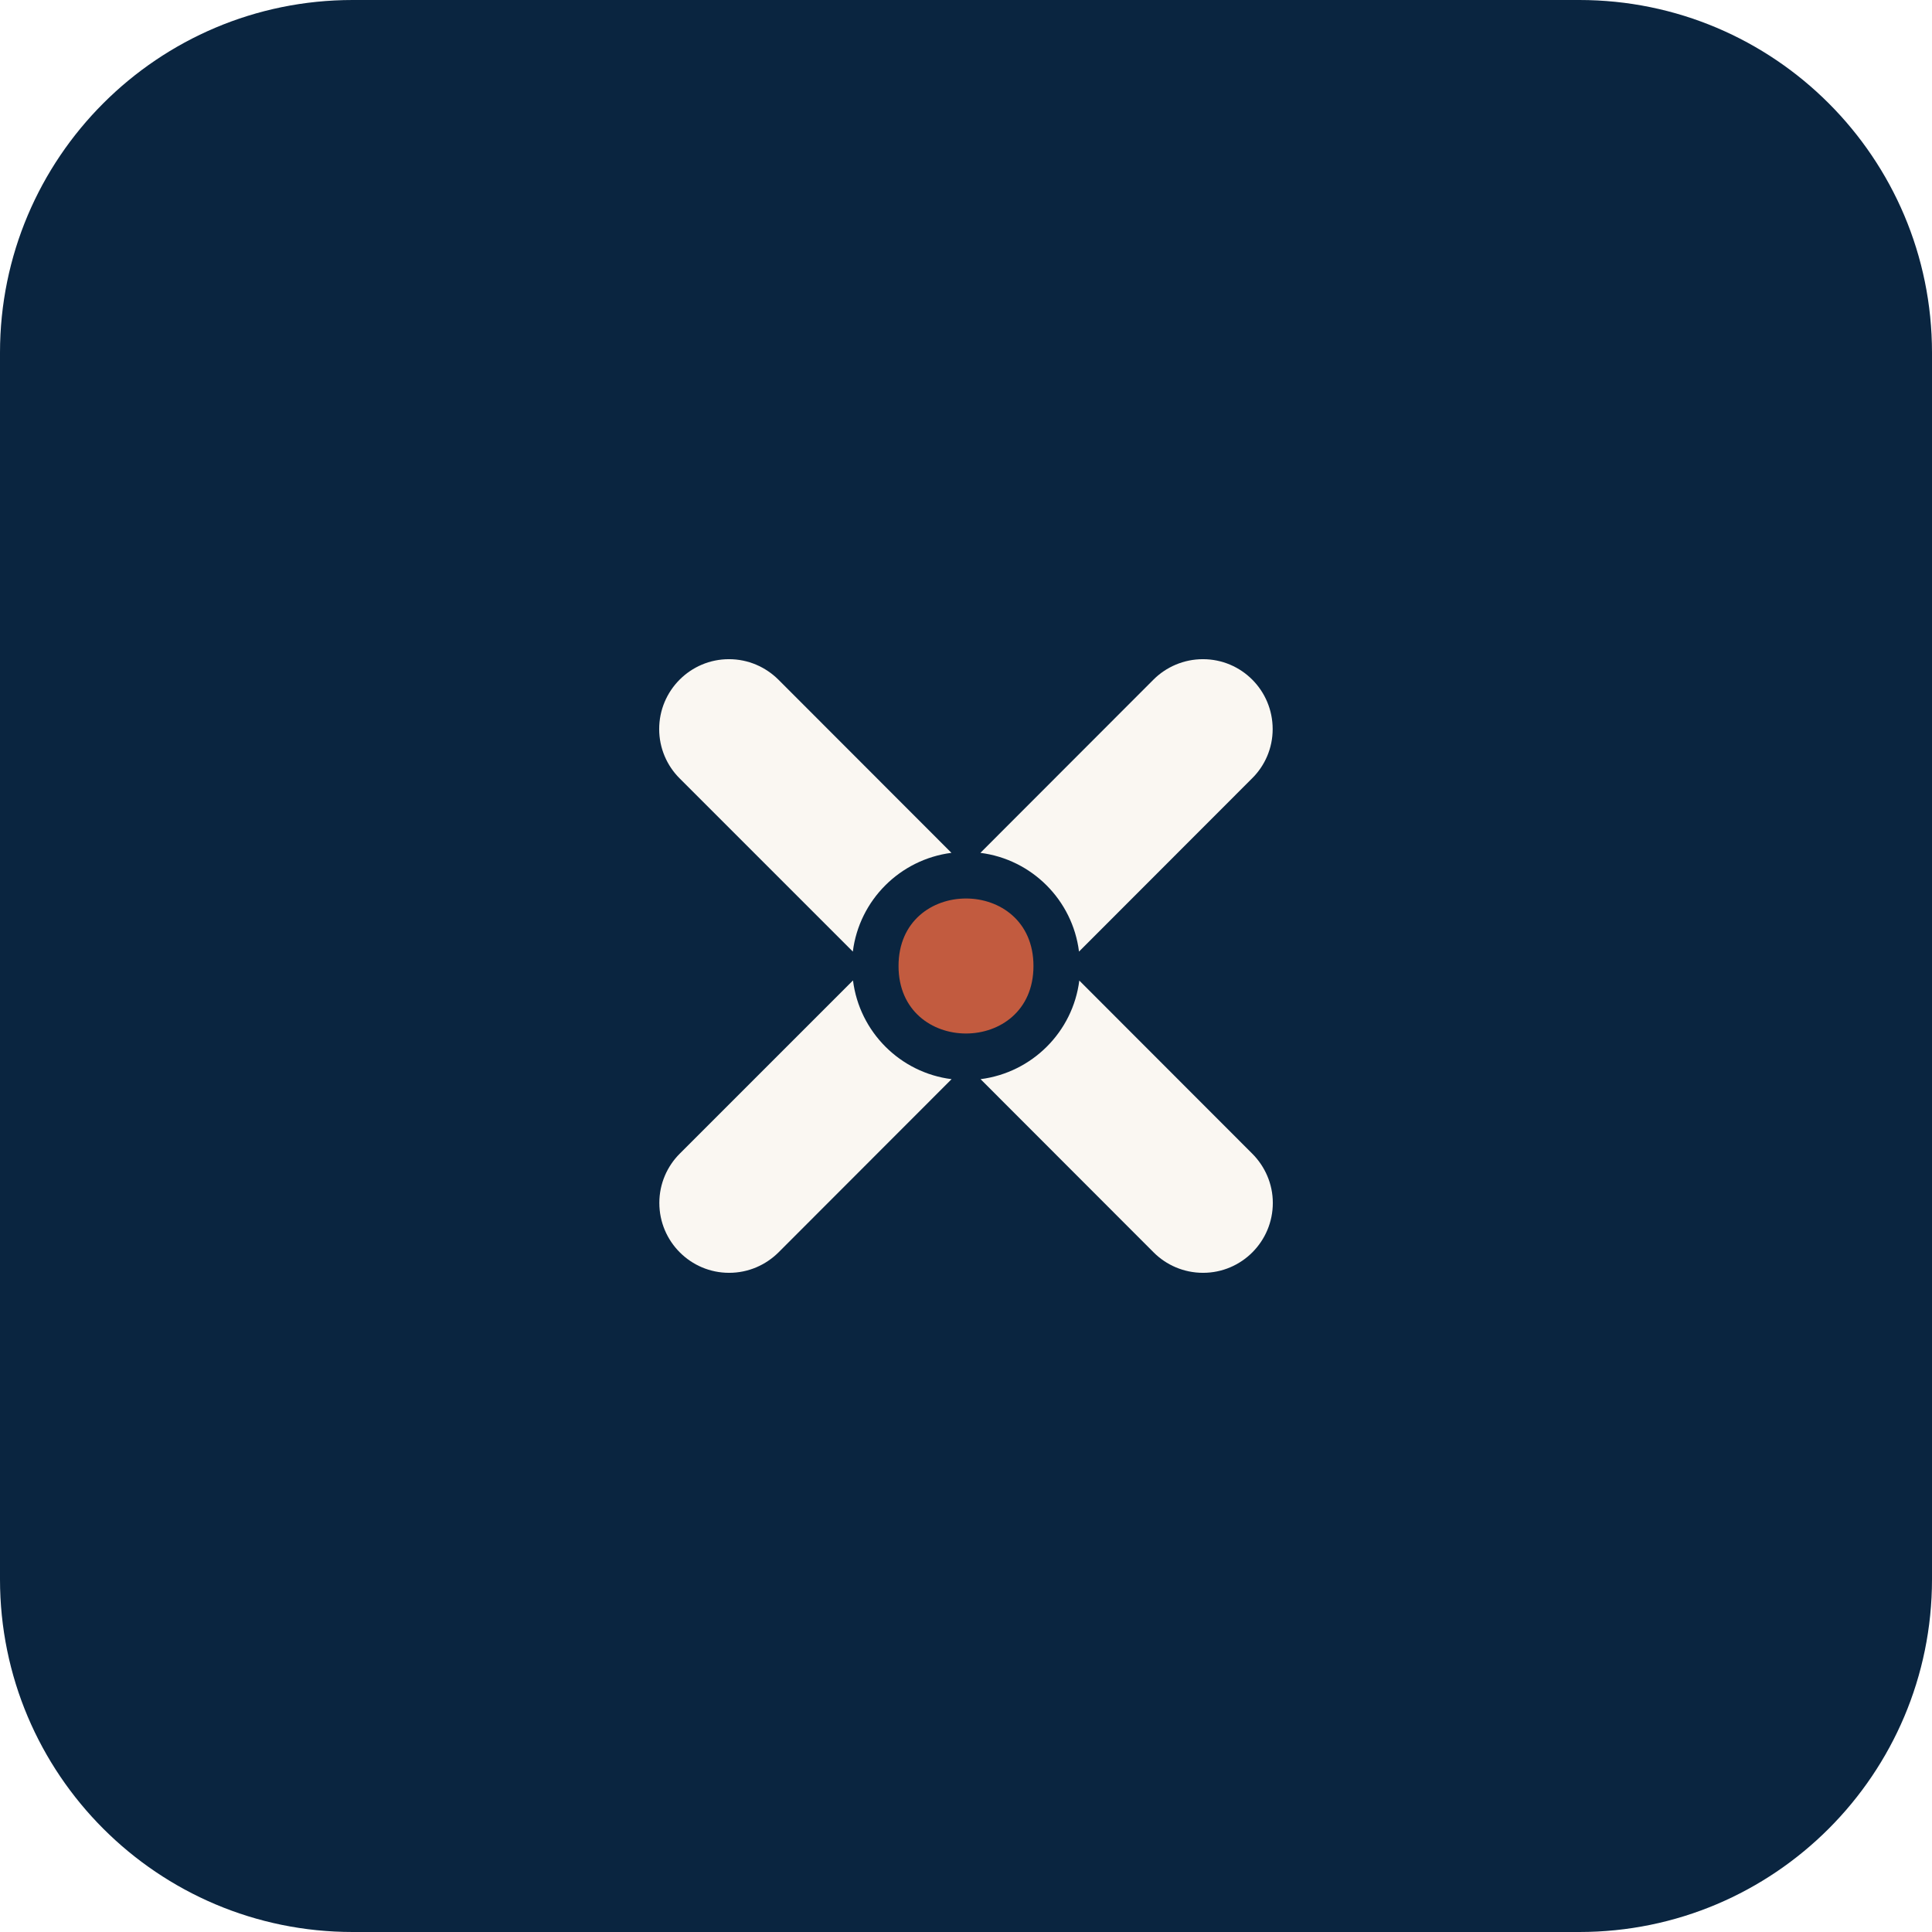
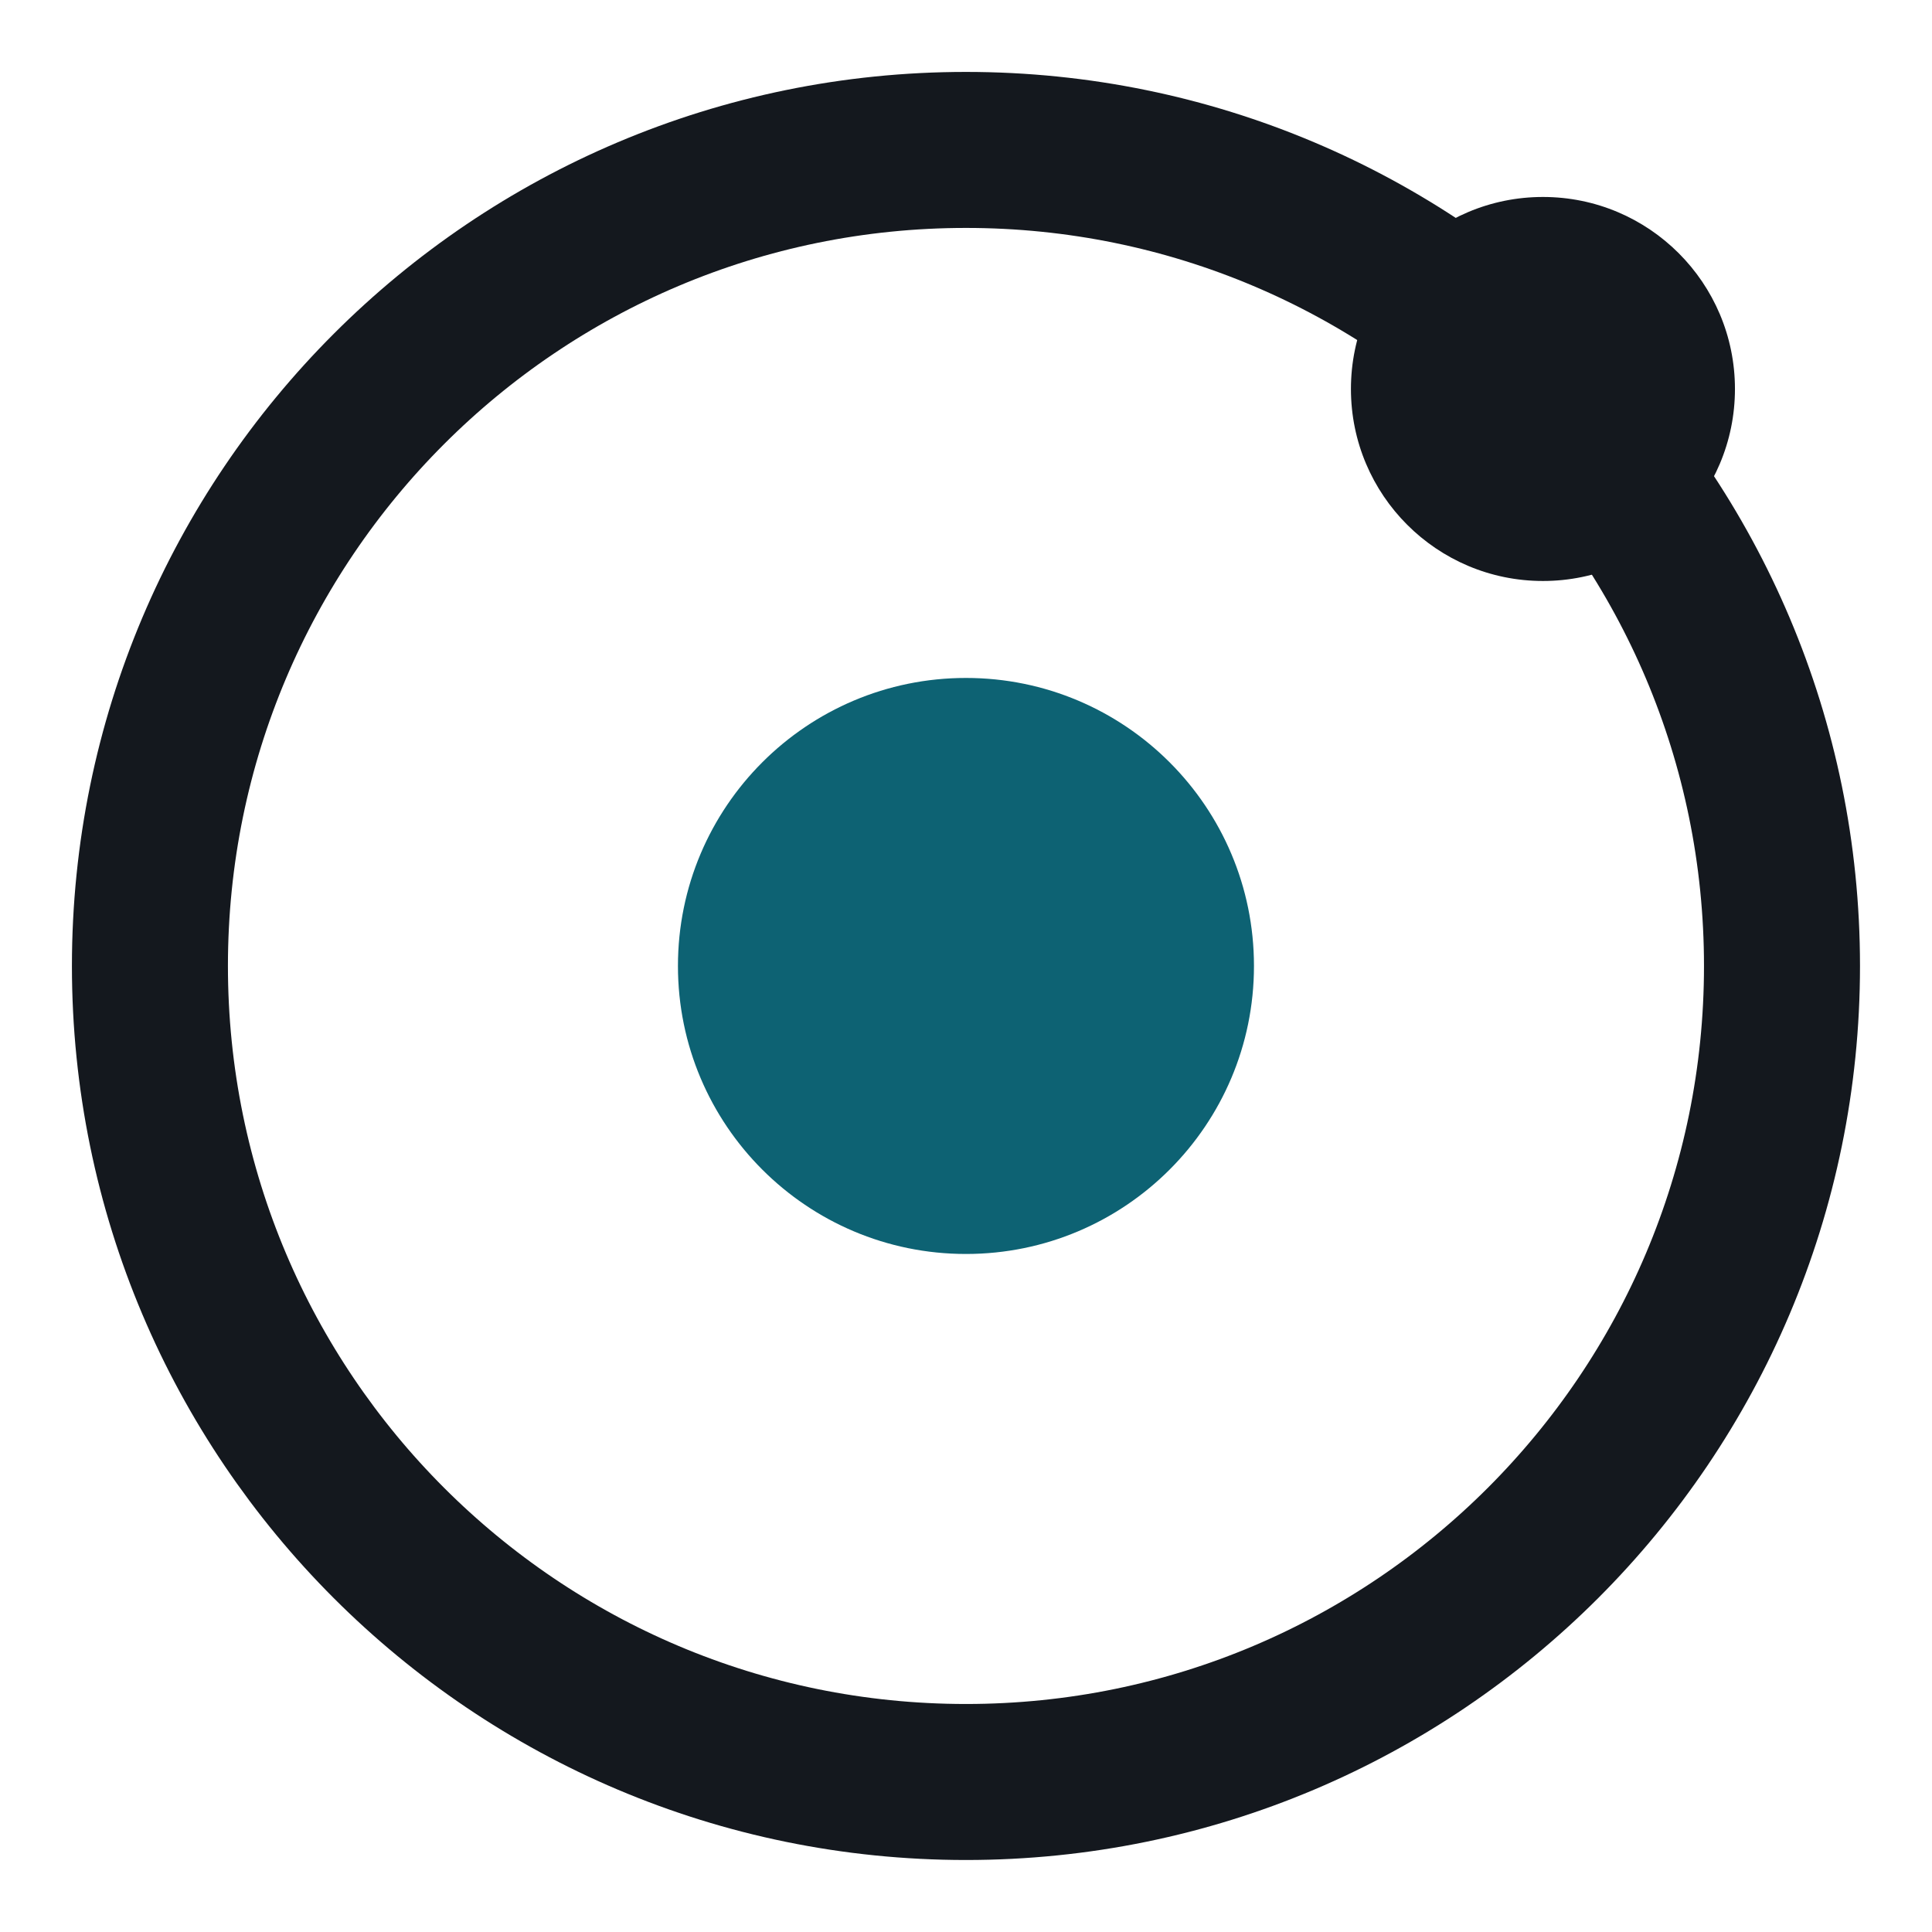
- <svg xmlns="http://www.w3.org/2000/svg" id="Layer_2" data-name="Layer 2" viewBox="0 0 126 126">
-   <defs>
-     <style>
-       .cls-1 {
-         fill: #0a2540;
-       }
- 
-       .cls-2 {
-         fill: #c25b3f;
-       }
- 
-       .cls-3 {
-         fill: #faf7f2;
-       }
-     </style>
-   </defs>
-   <g id="Layer_1-2" data-name="Layer 1">
-     <g>
-       <rect class="cls-1" width="126" height="126" rx="23" ry="23" />
-       <g>
-         <path class="cls-3" d="M62.06,70.38l-11.29,11.3c-.83.82-1.96,1.33-3.22,1.33-2.51,0-4.55-2.04-4.55-4.56,0-1.25.51-2.39,1.33-3.21l11.3-11.3c.42,3.36,3.08,6.02,6.43,6.44ZM50.76,44.32l11.29,11.3c-3.35.43-6.01,3.08-6.43,6.44l-11.3-11.3c-.82-.82-1.33-1.96-1.33-3.21,0-2.52,2.04-4.56,4.55-4.56,1.26,0,2.39.51,3.22,1.33ZM70.38,63.94l11.29,11.3c.82.82,1.34,1.96,1.34,3.21,0,2.52-2.04,4.56-4.55,4.56-1.26,0-2.4-.51-3.22-1.33l-11.29-11.3c3.36-.43,6.02-3.08,6.44-6.44ZM63.94,55.62l11.29-11.3c.82-.82,1.97-1.33,3.22-1.33,2.52,0,4.55,2.04,4.55,4.56,0,1.25-.51,2.39-1.34,3.21l-11.29,11.3c-.42-3.36-3.08-6.02-6.44-6.44Z" />
-         <path class="cls-2" d="M67.4,63c0,5.87-8.8,5.87-8.8,0s8.8-5.87,8.8,0Z" />
-       </g>
-     </g>
-   </g>
+ <svg xmlns="http://www.w3.org/2000/svg" viewBox="129.26 129.26 241.49 241.49" width="241.49" height="241.49">
+   <svg x="100" y="100" width="300" height="300" viewBox="0 0 100 100" overflow="visible">
+     <circle cx="50" cy="50" r="34" stroke="#14181E" stroke-width="6.5" fill="none" />
+     <circle cx="50" cy="50" r="12" fill="#0D6273" />
+     <circle cx="74.04" cy="25.96" r="8" fill="#14181E" />
+   </svg>
</svg>
